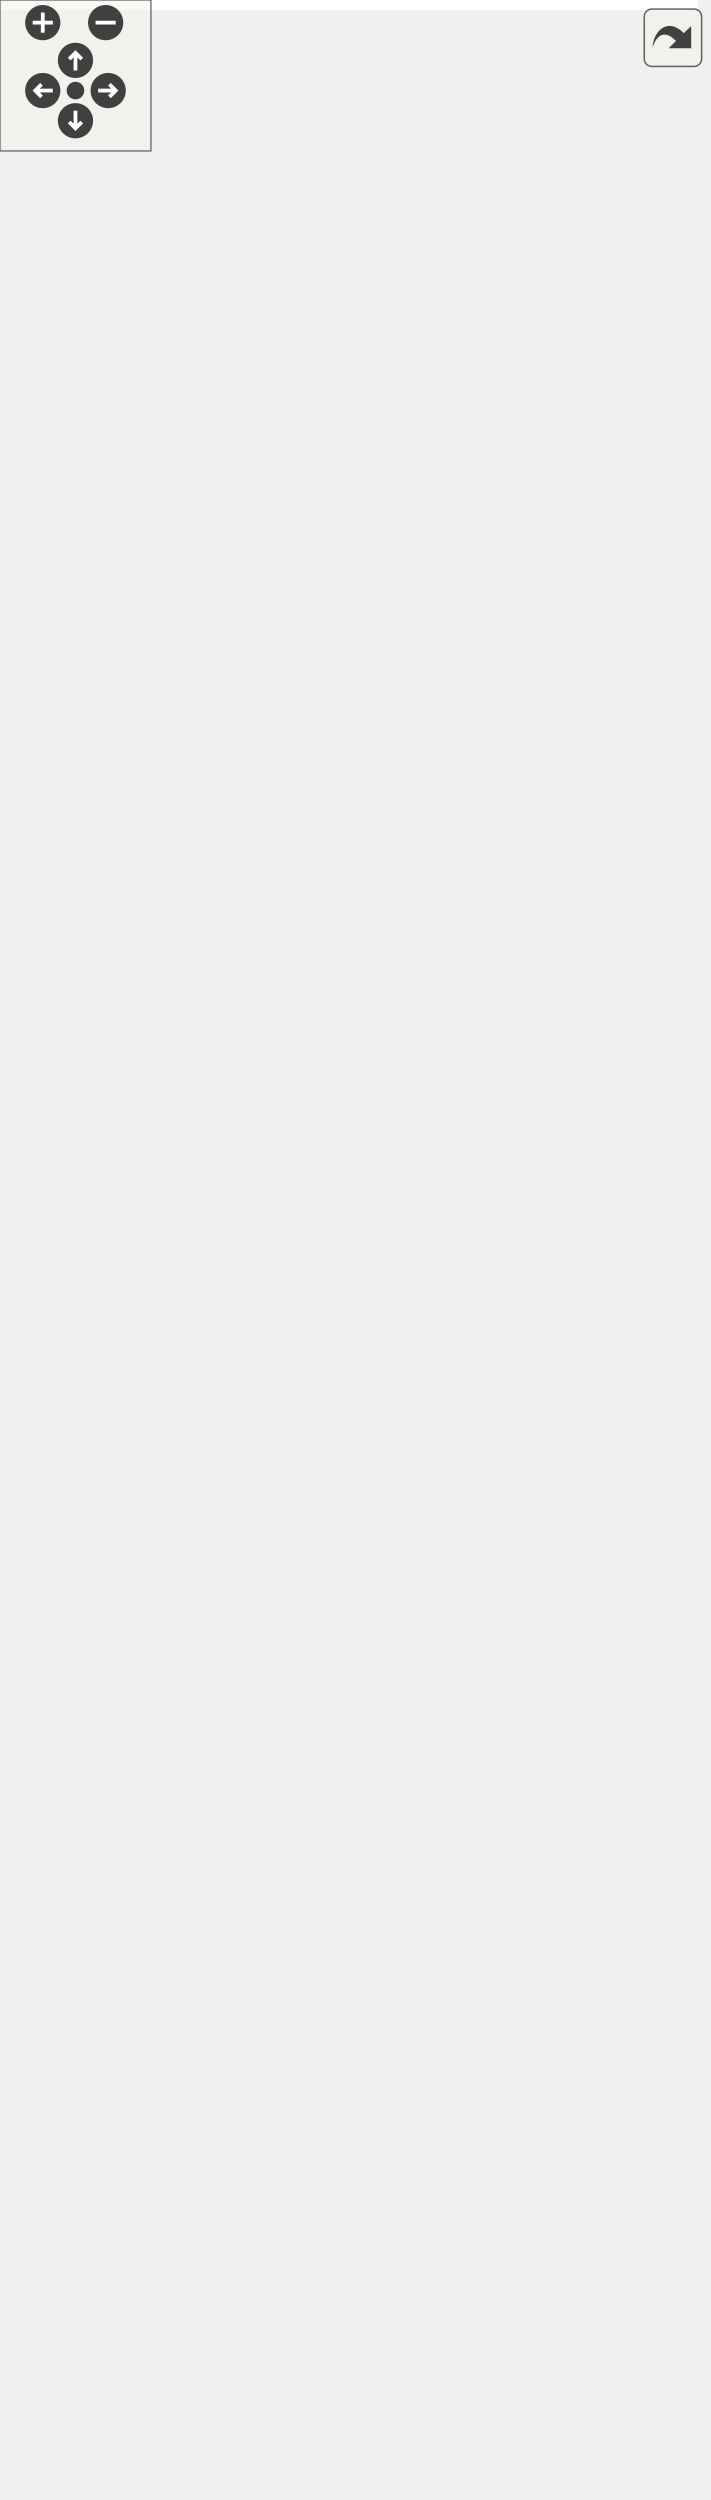
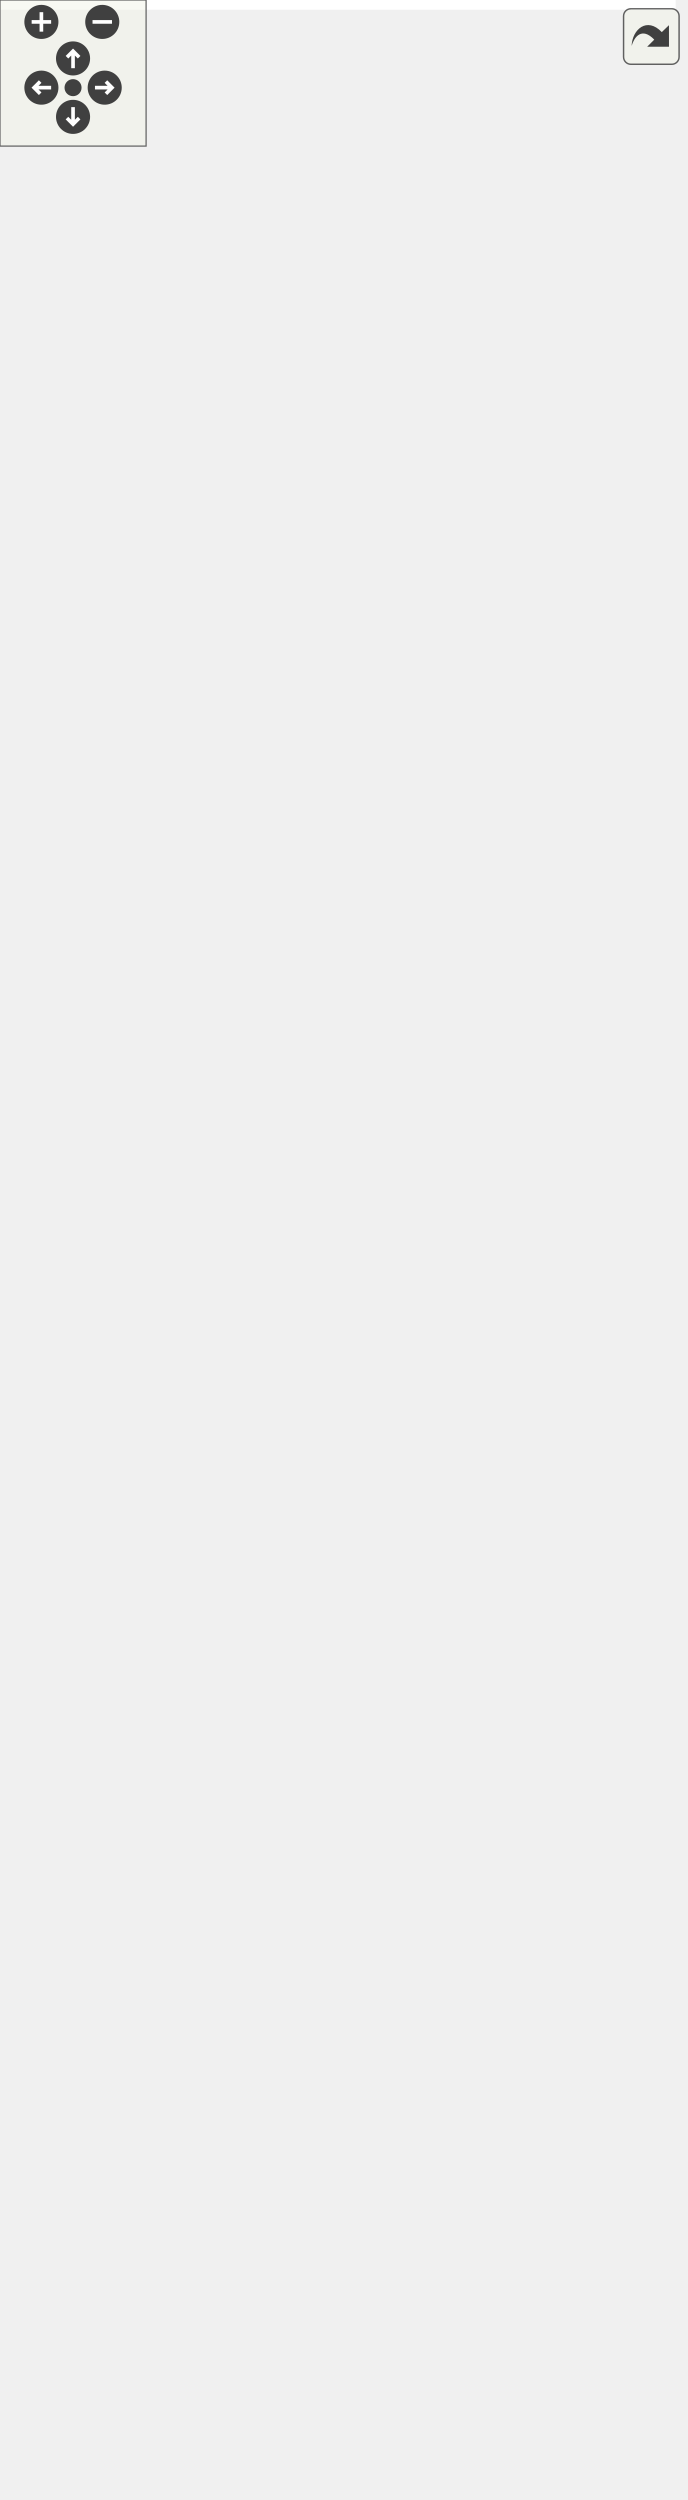
<svg xmlns="http://www.w3.org/2000/svg" xmlns:xlink="http://www.w3.org/1999/xlink" id="main" version="1.1" xml:space="preserve">
  <style type="text/css">
.edge:hover path { stroke: red; }
.edge:hover polygon { stroke: red; fill: red; }
</style>
  <defs>
    <circle id="rim" cx="0" cy="0" r="7" />
    <circle id="rim2" cx="0" cy="0" r="3.5" />
    <g id="zoomPlus">
      <use xlink:href="#rim" fill="#404040">
        <set attributeName="fill" to="#808080" begin="zoomplus.mouseover" end="zoomplus.mouseout" />
      </use>
      <path d="M-4,0h8M0,-4v8" fill="none" stroke="white" stroke-width="1.5" pointer-events="none" />
    </g>
    <g id="zoomMin">
      <use xlink:href="#rim" fill="#404040">
        <set attributeName="fill" to="#808080" begin="zoomminus.mouseover" end="zoomminus.mouseout" />
      </use>
      <path d="M-4,0h8" fill="none" stroke="white" stroke-width="1.5" pointer-events="none" />
    </g>
    <g id="dirArrow">
      <path fill="none" stroke="white" stroke-width="1.5" d="M0,-3.0v7 M-2.5,-0.5L0,-3.0L2.5,-0.5" />
    </g>
    <g id="resetDef">
      <use xlink:href="#rim2" fill="#404040">
        <set attributeName="fill" to="#808080" begin="reset.mouseover" end="reset.mouseout" />
      </use>
    </g>
  </defs>
  <svg id="graph" class="graph">
    <g id="viewport">
-       <polygon fill="white" stroke="transparent" points="-4,4 -4,-933 277.5,-933 277.5,4 -4,4" />
+       <polygon fill="white" stroke="transparent" points="-4,4 -4,-966 277.5,-966 277.5,4 -4,4" />
      <g id="node1" class="node">
        <g id="a_node1">
          <a xlink:title=" ">
            <polygon fill="#bfbfbf" stroke="black" points="0,-0.5 0,-145.5 139,-145.5 139,-0.5 0,-0.5" />
            <text text-anchor="start" x="8" y="-133.5" font-family="Helvetica,sans-Serif" font-size="10.00">CustomUI.AstralBodyEditor.</text>
            <text text-anchor="middle" x="69.5" y="-122.5" font-family="Helvetica,sans-Serif" font-size="10.00">PositionEditorUI</text>
            <polyline fill="none" stroke="black" points="0,-115.5 139,-115.5 " />
            <text text-anchor="start" x="8" y="-103.5" font-family="Helvetica,sans-Serif" font-size="10.00">+ bool isQuizEditor</text>
            <text text-anchor="start" x="8" y="-92.5" font-family="Helvetica,sans-Serif" font-size="10.00">+ float moveSpeed</text>
            <text text-anchor="start" x="8" y="-81.5" font-family="Helvetica,sans-Serif" font-size="10.00">+ Button xAxis</text>
            <text text-anchor="start" x="8" y="-70.5" font-family="Helvetica,sans-Serif" font-size="10.00">+ Button zAxis</text>
            <polyline fill="none" stroke="black" points="0,-63.5 139,-63.5 " />
            <text text-anchor="start" x="8" y="-51.5" font-family="Helvetica,sans-Serif" font-size="10.00">+ void OnBeginDrag()</text>
            <text text-anchor="start" x="8" y="-40.5" font-family="Helvetica,sans-Serif" font-size="10.00">+ void MoveAxis(bool</text>
            <text text-anchor="start" x="8" y="-29.5" font-family="Helvetica,sans-Serif" font-size="10.00"> isXAxis)</text>
            <text text-anchor="start" x="8" y="-18.5" font-family="Helvetica,sans-Serif" font-size="10.00">+ void MoveCenter()</text>
            <text text-anchor="start" x="8" y="-7.5" font-family="Helvetica,sans-Serif" font-size="10.00">+ void OnEndDrag()</text>
          </a>
        </g>
      </g>
      <g id="node2" class="node">
        <g id="a_node2">
          <a xlink:title=" ">
-             <polygon fill="white" stroke="#bfbfbf" points="12,-822 12,-879 95,-879 95,-822 12,-822" />
-             <text text-anchor="middle" x="53.5" y="-867" font-family="Helvetica,sans-Serif" font-size="10.00">MonoBehaviour</text>
-             <polyline fill="none" stroke="#bfbfbf" points="12,-860 95,-860 " />
-             <text text-anchor="middle" x="53.5" y="-848" font-family="Helvetica,sans-Serif" font-size="10.00"> </text>
-             <polyline fill="none" stroke="#bfbfbf" points="12,-841 95,-841 " />
-             <text text-anchor="middle" x="53.5" y="-829" font-family="Helvetica,sans-Serif" font-size="10.00"> </text>
+             <polygon fill="white" stroke="#bfbfbf" points="12,-855 12,-912 95,-912 95,-855 12,-855" />
+             <text text-anchor="middle" x="53.5" y="-900" font-family="Helvetica,sans-Serif" font-size="10.00">MonoBehaviour</text>
+             <polyline fill="none" stroke="#bfbfbf" points="12,-893 95,-893 " />
+             <text text-anchor="middle" x="53.5" y="-881" font-family="Helvetica,sans-Serif" font-size="10.00"> </text>
+             <polyline fill="none" stroke="#bfbfbf" points="12,-874 95,-874 " />
+             <text text-anchor="middle" x="53.5" y="-862" font-family="Helvetica,sans-Serif" font-size="10.00"> </text>
          </a>
        </g>
      </g>
      <g id="edge1" class="edge">
-         <path fill="none" stroke="midnightblue" d="M54.28,-811.58C56.8,-689.6 64.72,-305.91 68.02,-145.55" />
-         <polygon fill="none" stroke="midnightblue" points="50.78,-811.83 54.07,-821.9 57.78,-811.97 50.78,-811.83" />
+         <path fill="none" stroke="midnightblue" d="M54.26,-844.35C56.76,-717.98 64.8,-311.74 68.08,-145.72" />
+         <polygon fill="none" stroke="midnightblue" points="50.75,-844.6 54.05,-854.67 57.75,-844.74 50.75,-844.6" />
      </g>
      <g id="node3" class="node">
        <g id="a_node3">
          <a xlink:href="class_space_physic_1_1_astral_body.html" target="_top" xlink:title="星体物理实体">
-             <polygon fill="white" stroke="black" points="82,-193.5 82,-734.5 243,-734.5 243,-193.5 82,-193.5" />
-             <text text-anchor="middle" x="162.5" y="-722.5" font-family="Helvetica,sans-Serif" font-size="10.00">SpacePhysic.AstralBody</text>
-             <polyline fill="none" stroke="black" points="82,-715.5 243,-715.5 " />
-             <text text-anchor="start" x="90" y="-703.5" font-family="Helvetica,sans-Serif" font-size="10.00">+ List&lt; AstralBody &gt;</text>
-             <text text-anchor="start" x="90" y="-692.5" font-family="Helvetica,sans-Serif" font-size="10.00"> affectedPlanets</text>
-             <text text-anchor="start" x="90" y="-681.5" font-family="Helvetica,sans-Serif" font-size="10.00">+ float affectRadius</text>
-             <text text-anchor="start" x="90" y="-670.5" font-family="Helvetica,sans-Serif" font-size="10.00">+ Vector3 angularVelocity</text>
-             <text text-anchor="start" x="90" y="-659.5" font-family="Helvetica,sans-Serif" font-size="10.00">+ List&lt; AstralBody &gt;</text>
-             <text text-anchor="start" x="90" y="-648.5" font-family="Helvetica,sans-Serif" font-size="10.00"> banAffectedPlanets</text>
-             <text text-anchor="start" x="90" y="-637.5" font-family="Helvetica,sans-Serif" font-size="10.00">+ SphereCollider defaultCollider</text>
-             <text text-anchor="start" x="90" y="-626.5" font-family="Helvetica,sans-Serif" font-size="10.00">+ bool enableAffect</text>
-             <text text-anchor="start" x="90" y="-615.5" font-family="Helvetica,sans-Serif" font-size="10.00">+ bool enableTracing</text>
-             <text text-anchor="start" x="90" y="-604.5" font-family="Helvetica,sans-Serif" font-size="10.00">+ Vector3 oriVelocity</text>
-             <text text-anchor="start" x="90" y="-593.5" font-family="Helvetica,sans-Serif" font-size="10.00">+ SphereCollider triggerCollider</text>
-             <text text-anchor="start" x="90" y="-582.5" font-family="Helvetica,sans-Serif" font-size="10.00">+ UnityEvent&lt; Vector3</text>
-             <text text-anchor="start" x="90" y="-571.5" font-family="Helvetica,sans-Serif" font-size="10.00"> &gt; velocityChangedEvent</text>
+             <polygon fill="white" stroke="black" points="82,-193.5 82,-767.5 243,-767.5 243,-193.5 82,-193.5" />
+             <text text-anchor="middle" x="162.5" y="-755.5" font-family="Helvetica,sans-Serif" font-size="10.00">SpacePhysic.AstralBody</text>
+             <polyline fill="none" stroke="black" points="82,-748.5 243,-748.5 " />
+             <text text-anchor="start" x="90" y="-736.5" font-family="Helvetica,sans-Serif" font-size="10.00">+ List&lt; AstralBody &gt;</text>
+             <text text-anchor="start" x="90" y="-725.5" font-family="Helvetica,sans-Serif" font-size="10.00"> affectedPlanets</text>
+             <text text-anchor="start" x="90" y="-714.5" font-family="Helvetica,sans-Serif" font-size="10.00">+ float affectRadius</text>
+             <text text-anchor="start" x="90" y="-703.5" font-family="Helvetica,sans-Serif" font-size="10.00">+ Vector3 angularVelocity</text>
+             <text text-anchor="start" x="90" y="-692.5" font-family="Helvetica,sans-Serif" font-size="10.00">+ List&lt; AstralBody &gt;</text>
+             <text text-anchor="start" x="90" y="-681.5" font-family="Helvetica,sans-Serif" font-size="10.00"> banAffectedPlanets</text>
+             <text text-anchor="start" x="90" y="-670.5" font-family="Helvetica,sans-Serif" font-size="10.00">+ SphereCollider defaultCollider</text>
+             <text text-anchor="start" x="90" y="-659.5" font-family="Helvetica,sans-Serif" font-size="10.00">+ bool enableAffect</text>
+             <text text-anchor="start" x="90" y="-648.5" font-family="Helvetica,sans-Serif" font-size="10.00">+ bool enableTracing</text>
+             <text text-anchor="start" x="90" y="-637.5" font-family="Helvetica,sans-Serif" font-size="10.00">+ Vector3 oriVelocity</text>
+             <text text-anchor="start" x="90" y="-626.5" font-family="Helvetica,sans-Serif" font-size="10.00">+ SphereCollider triggerCollider</text>
+             <text text-anchor="start" x="90" y="-615.5" font-family="Helvetica,sans-Serif" font-size="10.00">+ UnityEvent&lt; Vector3</text>
+             <text text-anchor="start" x="90" y="-604.5" font-family="Helvetica,sans-Serif" font-size="10.00"> &gt; velocityChangedEvent</text>
+             <text text-anchor="start" x="90" y="-593.5" font-family="Helvetica,sans-Serif" font-size="10.00">+ UnityEvent astralBodyDestroy</text>
+             <text text-anchor="start" x="90" y="-582.5" font-family="Helvetica,sans-Serif" font-size="10.00">Event</text>
+             <text text-anchor="start" x="90" y="-571.5" font-family="Helvetica,sans-Serif" font-size="10.00">+ bool isUseScaler</text>
            <text text-anchor="start" x="90" y="-560.5" font-family="Helvetica,sans-Serif" font-size="10.00">+ float? Mass</text>
            <text text-anchor="start" x="90" y="-549.5" font-family="Helvetica,sans-Serif" font-size="10.00">+ Rigidbody astralBodyRigidbody</text>
            <text text-anchor="start" x="90" y="-538.5" font-family="Helvetica,sans-Serif" font-size="10.00">+ Vector3 Force</text>
            <text text-anchor="start" x="90" y="-527.5" font-family="Helvetica,sans-Serif" font-size="10.00">+ float gravity</text>
            <text text-anchor="start" x="90" y="-516.5" font-family="Helvetica,sans-Serif" font-size="10.00">+ int meshNum</text>
            <text text-anchor="start" x="90" y="-505.5" font-family="Helvetica,sans-Serif" font-size="10.00">+ float size</text>
            <text text-anchor="start" x="90" y="-494.5" font-family="Helvetica,sans-Serif" font-size="10.00">+ double realMass</text>
            <text text-anchor="start" x="90" y="-483.5" font-family="Helvetica,sans-Serif" font-size="10.00">+ double density</text>
            <text text-anchor="start" x="90" y="-472.5" font-family="Helvetica,sans-Serif" font-size="10.00">+ Vector3 lastVelocity</text>
            <text text-anchor="start" x="90" y="-461.5" font-family="Helvetica,sans-Serif" font-size="10.00">+ bool isLoadDone</text>
            <polyline fill="none" stroke="black" points="82,-454.5 243,-454.5 " />
            <text text-anchor="start" x="90" y="-442.5" font-family="Helvetica,sans-Serif" font-size="10.00">+ virtual void OnCollision</text>
            <text text-anchor="start" x="90" y="-431.5" font-family="Helvetica,sans-Serif" font-size="10.00">Enter(Collision other)</text>
            <text text-anchor="start" x="90" y="-420.5" font-family="Helvetica,sans-Serif" font-size="10.00">+ Transform GetTransform()</text>
            <text text-anchor="start" x="90" y="-409.5" font-family="Helvetica,sans-Serif" font-size="10.00">+ Vector3 GetPosition()</text>
            <text text-anchor="start" x="90" y="-398.5" font-family="Helvetica,sans-Serif" font-size="10.00">+ GameObject GetGameObject()</text>
            <text text-anchor="start" x="90" y="-387.5" font-family="Helvetica,sans-Serif" font-size="10.00">+ bool GetEnableTracing()</text>
            <text text-anchor="start" x="90" y="-376.5" font-family="Helvetica,sans-Serif" font-size="10.00">+ virtual float GetMass()</text>
            <text text-anchor="start" x="90" y="-365.5" font-family="Helvetica,sans-Serif" font-size="10.00">+ Rigidbody GetRigidbody()</text>
            <text text-anchor="start" x="90" y="-354.5" font-family="Helvetica,sans-Serif" font-size="10.00">+ Vector3 GetVelocity()</text>
            <text text-anchor="start" x="90" y="-343.5" font-family="Helvetica,sans-Serif" font-size="10.00">+ List&lt; AstralBody &gt;</text>
            <text text-anchor="start" x="90" y="-332.5" font-family="Helvetica,sans-Serif" font-size="10.00"> GetAffectedPlanets()</text>
            <text text-anchor="start" x="90" y="-321.5" font-family="Helvetica,sans-Serif" font-size="10.00">+ AstralBody GetAstralBody()</text>
            <text text-anchor="start" x="90" y="-310.5" font-family="Helvetica,sans-Serif" font-size="10.00">+ void ChangeVelocity</text>
            <text text-anchor="start" x="90" y="-299.5" font-family="Helvetica,sans-Serif" font-size="10.00">(Vector3 velocity)</text>
            <text text-anchor="start" x="90" y="-288.5" font-family="Helvetica,sans-Serif" font-size="10.00">+ void ChangeVelocity</text>
            <text text-anchor="start" x="90" y="-277.5" font-family="Helvetica,sans-Serif" font-size="10.00">(double realSpeed)</text>
            <text text-anchor="start" x="90" y="-266.5" font-family="Helvetica,sans-Serif" font-size="10.00">+ Vector3 CalculateForce()</text>
            <text text-anchor="start" x="90" y="-255.5" font-family="Helvetica,sans-Serif" font-size="10.00">+ void SetCircleVelocity()</text>
            <text text-anchor="start" x="90" y="-244.5" font-family="Helvetica,sans-Serif" font-size="10.00">+ void SetCircleVelocityMenu()</text>
            <text text-anchor="start" x="90" y="-233.5" font-family="Helvetica,sans-Serif" font-size="10.00"># virtual void Start()</text>
            <text text-anchor="start" x="90" y="-222.5" font-family="Helvetica,sans-Serif" font-size="10.00"># void Generate()</text>
            <text text-anchor="start" x="90" y="-211.5" font-family="Helvetica,sans-Serif" font-size="10.00"># virtual void FixedUpdate()</text>
            <text text-anchor="start" x="90" y="-200.5" font-family="Helvetica,sans-Serif" font-size="10.00"># virtual void SetMass()</text>
          </a>
        </g>
      </g>
      <g id="edge3" class="edge">
-         <path fill="none" stroke="midnightblue" d="M64.09,-812.16C69.84,-791.85 77.53,-764.74 86.08,-734.59" />
-         <polygon fill="none" stroke="midnightblue" points="60.7,-811.27 61.34,-821.85 67.43,-813.18 60.7,-811.27" />
+         <path fill="none" stroke="midnightblue" d="M63.69,-845.03C69.16,-824.87 76.47,-797.99 84.64,-767.93" />
+         <polygon fill="none" stroke="midnightblue" points="60.24,-844.37 60.99,-854.94 66.99,-846.21 60.24,-844.37" />
      </g>
      <g id="edge2" class="edge">
-         <path fill="none" stroke="#404040" d="M98.04,-193.36C95.04,-180.84 92.17,-168.81 89.47,-157.53" />
-         <polygon fill="none" stroke="#404040" points="89.41,-157.26 84.12,-152.36 86.62,-145.59 91.9,-150.5 89.41,-157.26" />
+         <path fill="none" stroke="#404040" d="M96.9,-193.47C94.03,-180.96 91.28,-168.96 88.7,-157.72" />
+         <polygon fill="none" stroke="#404040" points="88.66,-157.52 83.42,-152.57 85.97,-145.82 91.21,-150.78 88.66,-157.52" />
        <text text-anchor="middle" x="125" y="-167" font-family="Helvetica,sans-Serif" font-size="10.00"> +editingTarget</text>
      </g>
      <g id="node4" class="node">
        <g id="a_node4">
          <a xlink:href="interface_space_physic_1_1_i_traceable.html" target="_top" xlink:title="可追踪接口">
-             <polygon fill="white" stroke="black" points="113.5,-772.5 113.5,-928.5 273.5,-928.5 273.5,-772.5 113.5,-772.5" />
-             <text text-anchor="middle" x="193.5" y="-916.5" font-family="Helvetica,sans-Serif" font-size="10.00">ITraceable</text>
-             <polyline fill="none" stroke="black" points="113.5,-909.5 273.5,-909.5 " />
-             <text text-anchor="middle" x="193.5" y="-897.5" font-family="Helvetica,sans-Serif" font-size="10.00"> </text>
-             <polyline fill="none" stroke="black" points="113.5,-890.5 273.5,-890.5 " />
-             <text text-anchor="start" x="121.5" y="-878.5" font-family="Helvetica,sans-Serif" font-size="10.00">+ Transform GetTransform()</text>
-             <text text-anchor="start" x="121.5" y="-867.5" font-family="Helvetica,sans-Serif" font-size="10.00">+ Vector3 GetPosition()</text>
-             <text text-anchor="start" x="121.5" y="-856.5" font-family="Helvetica,sans-Serif" font-size="10.00">+ GameObject GetGameObject()</text>
-             <text text-anchor="start" x="121.5" y="-845.5" font-family="Helvetica,sans-Serif" font-size="10.00">+ bool GetEnableTracing()</text>
-             <text text-anchor="start" x="121.5" y="-834.5" font-family="Helvetica,sans-Serif" font-size="10.00">+ float GetMass()</text>
-             <text text-anchor="start" x="121.5" y="-823.5" font-family="Helvetica,sans-Serif" font-size="10.00">+ Rigidbody GetRigidbody()</text>
-             <text text-anchor="start" x="121.5" y="-812.5" font-family="Helvetica,sans-Serif" font-size="10.00">+ Vector3 GetVelocity()</text>
-             <text text-anchor="start" x="121.5" y="-801.5" font-family="Helvetica,sans-Serif" font-size="10.00">+ List&lt; AstralBody &gt;</text>
-             <text text-anchor="start" x="121.5" y="-790.5" font-family="Helvetica,sans-Serif" font-size="10.00"> GetAffectedPlanets()</text>
-             <text text-anchor="start" x="121.5" y="-779.5" font-family="Helvetica,sans-Serif" font-size="10.00">+ AstralBody GetAstralBody()</text>
+             <polygon fill="white" stroke="black" points="113.5,-805.5 113.5,-961.5 273.5,-961.5 273.5,-805.5 113.5,-805.5" />
+             <text text-anchor="middle" x="193.5" y="-949.5" font-family="Helvetica,sans-Serif" font-size="10.00">ITraceable</text>
+             <polyline fill="none" stroke="black" points="113.5,-942.5 273.5,-942.5 " />
+             <text text-anchor="middle" x="193.5" y="-930.5" font-family="Helvetica,sans-Serif" font-size="10.00"> </text>
+             <polyline fill="none" stroke="black" points="113.5,-923.5 273.5,-923.5 " />
+             <text text-anchor="start" x="121.5" y="-911.5" font-family="Helvetica,sans-Serif" font-size="10.00">+ Transform GetTransform()</text>
+             <text text-anchor="start" x="121.5" y="-900.5" font-family="Helvetica,sans-Serif" font-size="10.00">+ Vector3 GetPosition()</text>
+             <text text-anchor="start" x="121.5" y="-889.5" font-family="Helvetica,sans-Serif" font-size="10.00">+ GameObject GetGameObject()</text>
+             <text text-anchor="start" x="121.5" y="-878.5" font-family="Helvetica,sans-Serif" font-size="10.00">+ bool GetEnableTracing()</text>
+             <text text-anchor="start" x="121.5" y="-867.5" font-family="Helvetica,sans-Serif" font-size="10.00">+ float GetMass()</text>
+             <text text-anchor="start" x="121.5" y="-856.5" font-family="Helvetica,sans-Serif" font-size="10.00">+ Rigidbody GetRigidbody()</text>
+             <text text-anchor="start" x="121.5" y="-845.5" font-family="Helvetica,sans-Serif" font-size="10.00">+ Vector3 GetVelocity()</text>
+             <text text-anchor="start" x="121.5" y="-834.5" font-family="Helvetica,sans-Serif" font-size="10.00">+ List&lt; AstralBody &gt;</text>
+             <text text-anchor="start" x="121.5" y="-823.5" font-family="Helvetica,sans-Serif" font-size="10.00"> GetAffectedPlanets()</text>
+             <text text-anchor="start" x="121.5" y="-812.5" font-family="Helvetica,sans-Serif" font-size="10.00">+ AstralBody GetAstralBody()</text>
          </a>
        </g>
      </g>
      <g id="edge4" class="edge">
-         <path fill="none" stroke="midnightblue" d="M186.45,-762.05C185.74,-753.27 185,-744.07 184.23,-734.57" />
-         <polygon fill="none" stroke="midnightblue" points="182.97,-762.47 187.26,-772.15 189.95,-761.9 182.97,-762.47" />
+         <path fill="none" stroke="midnightblue" d="M186.74,-795.08C186.06,-786.3 185.35,-777.1 184.62,-767.57" />
+         <polygon fill="none" stroke="midnightblue" points="183.26,-795.48 187.52,-805.18 190.24,-794.94 183.26,-795.48" />
      </g>
    </g>
  </svg>
  <g id="navigator" transform="translate(0 0)" fill="#404254">
    <rect fill="#f2f5e9" fill-opacity="0.5" stroke="#606060" stroke-width=".5" x="0" y="0" width="60" height="60" />
    <use id="zoomplus" xlink:href="#zoomPlus" x="17" y="9" />
    <use id="zoomminus" xlink:href="#zoomMin" x="42" y="9" />
    <use id="reset" xlink:href="#resetDef" x="30" y="36" />
    <g id="arrowUp" xlink:href="#dirArrow" transform="translate(30 24)">
      <use xlink:href="#rim" fill="#404040">
        <set attributeName="fill" to="#808080" begin="arrowUp.mouseover" end="arrowUp.mouseout" />
      </use>
      <path fill="none" stroke="white" stroke-width="1.5" d="M0,-3.0v7 M-2.5,-0.5L0,-3.0L2.5,-0.5" />
    </g>
    <g id="arrowRight" xlink:href="#dirArrow" transform="rotate(90) translate(36 -43)">
      <use xlink:href="#rim" fill="#404040">
        <set attributeName="fill" to="#808080" begin="arrowRight.mouseover" end="arrowRight.mouseout" />
      </use>
      <path fill="none" stroke="white" stroke-width="1.5" d="M0,-3.0v7 M-2.5,-0.5L0,-3.0L2.5,-0.5" />
    </g>
    <g id="arrowDown" xlink:href="#dirArrow" transform="rotate(180) translate(-30 -48)">
      <use xlink:href="#rim" fill="#404040">
        <set attributeName="fill" to="#808080" begin="arrowDown.mouseover" end="arrowDown.mouseout" />
      </use>
      <path fill="none" stroke="white" stroke-width="1.5" d="M0,-3.0v7 M-2.5,-0.5L0,-3.0L2.5,-0.5" />
    </g>
    <g id="arrowLeft" xlink:href="#dirArrow" transform="rotate(270) translate(-36 17)">
      <use xlink:href="#rim" fill="#404040">
        <set attributeName="fill" to="#808080" begin="arrowLeft.mouseover" end="arrowLeft.mouseout" />
      </use>
      <path fill="none" stroke="white" stroke-width="1.5" d="M0,-3.0v7 M-2.5,-0.5L0,-3.0L2.5,-0.5" />
    </g>
  </g>
  <svg viewBox="0 0 15 15" width="100%" height="30px" preserveAspectRatio="xMaxYMin meet">
    <g id="arrow_out" transform="scale(0.3 0.3)">
      <a xlink:href="class_custom_u_i_1_1_astral_body_editor_1_1_position_editor_u_i__coll__graph_org.svg" target="_base">
        <rect id="button" ry="5" rx="5" y="6" x="6" height="38" width="38" fill="#f2f5e9" fill-opacity="0.5" stroke="#606060" stroke-width="1.0" />
        <path id="arrow" d="M 11.5,31.437 C 11.94,20.098 22.043,11.323 32.159,21.979 L 37.069,17.246 C 37.069,17.246 37.088,32 37.088,32 L 22.16,31.978 C 22.16,31.978 26.998,27.14 26.998,27.14 C 18.529,18.264 13.292,25.23 11.5,31.437 z" style="fill:#404040;" />
      </a>
    </g>
  </svg>
</svg>
